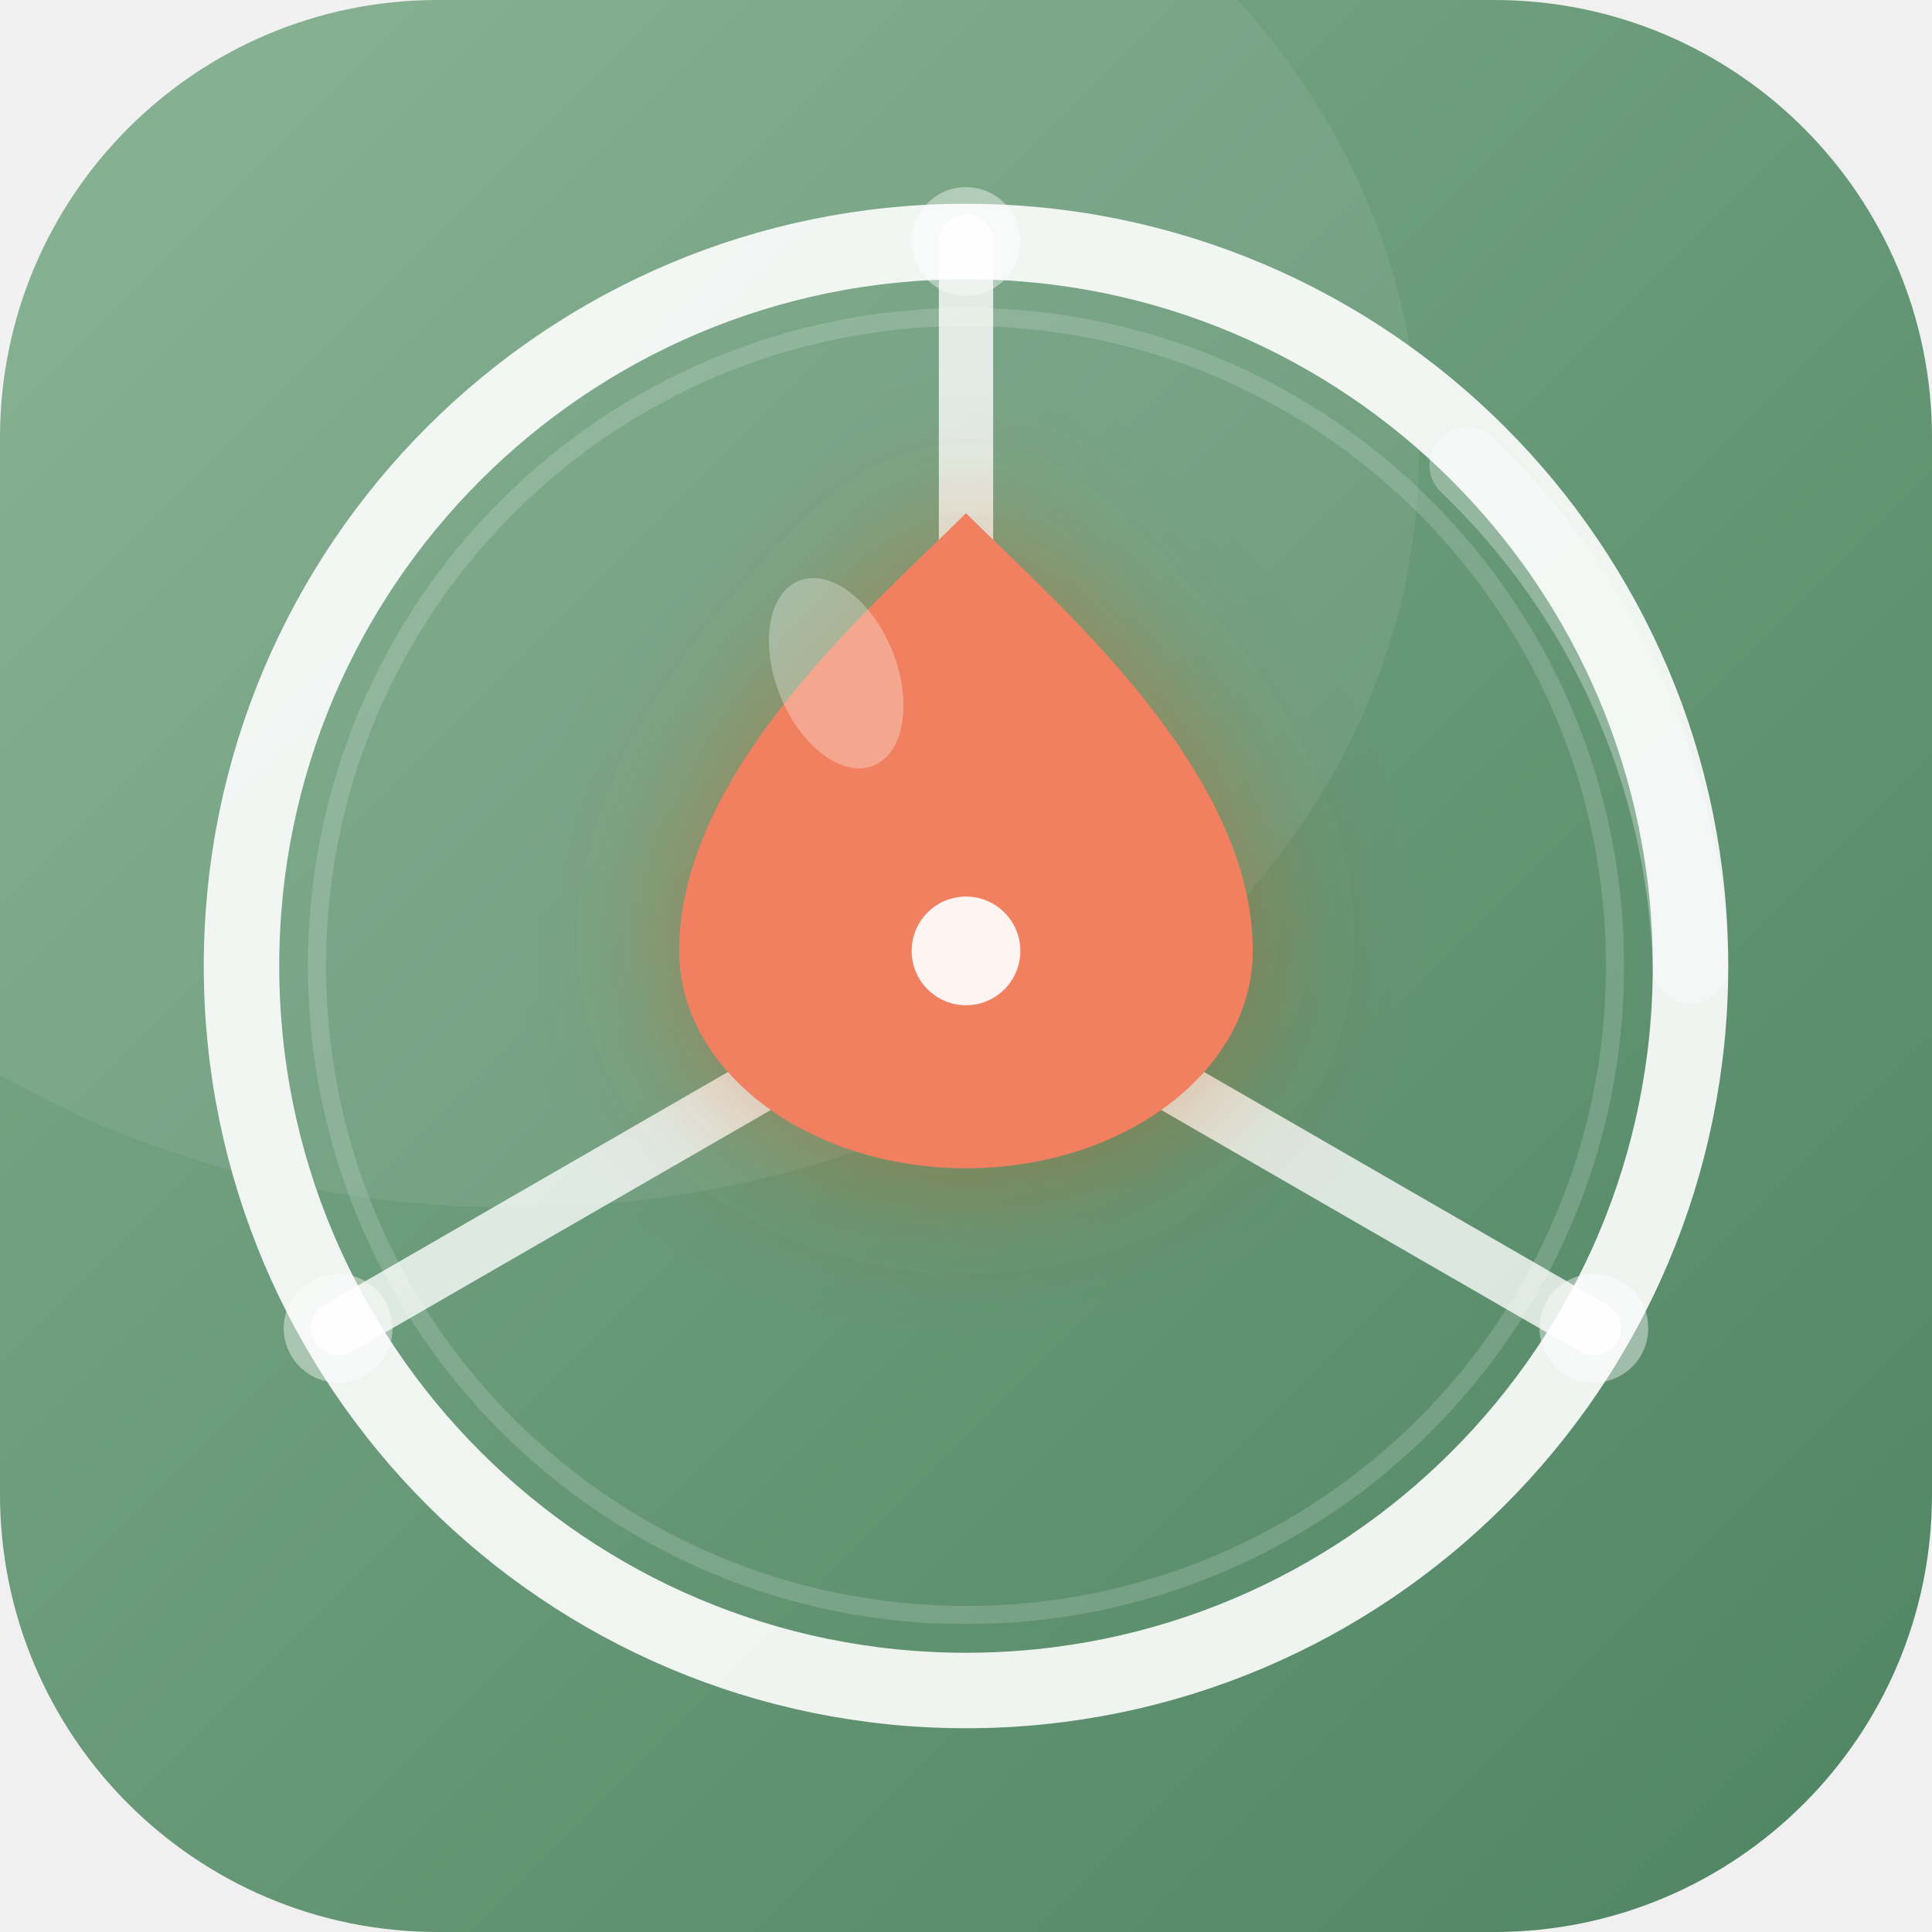
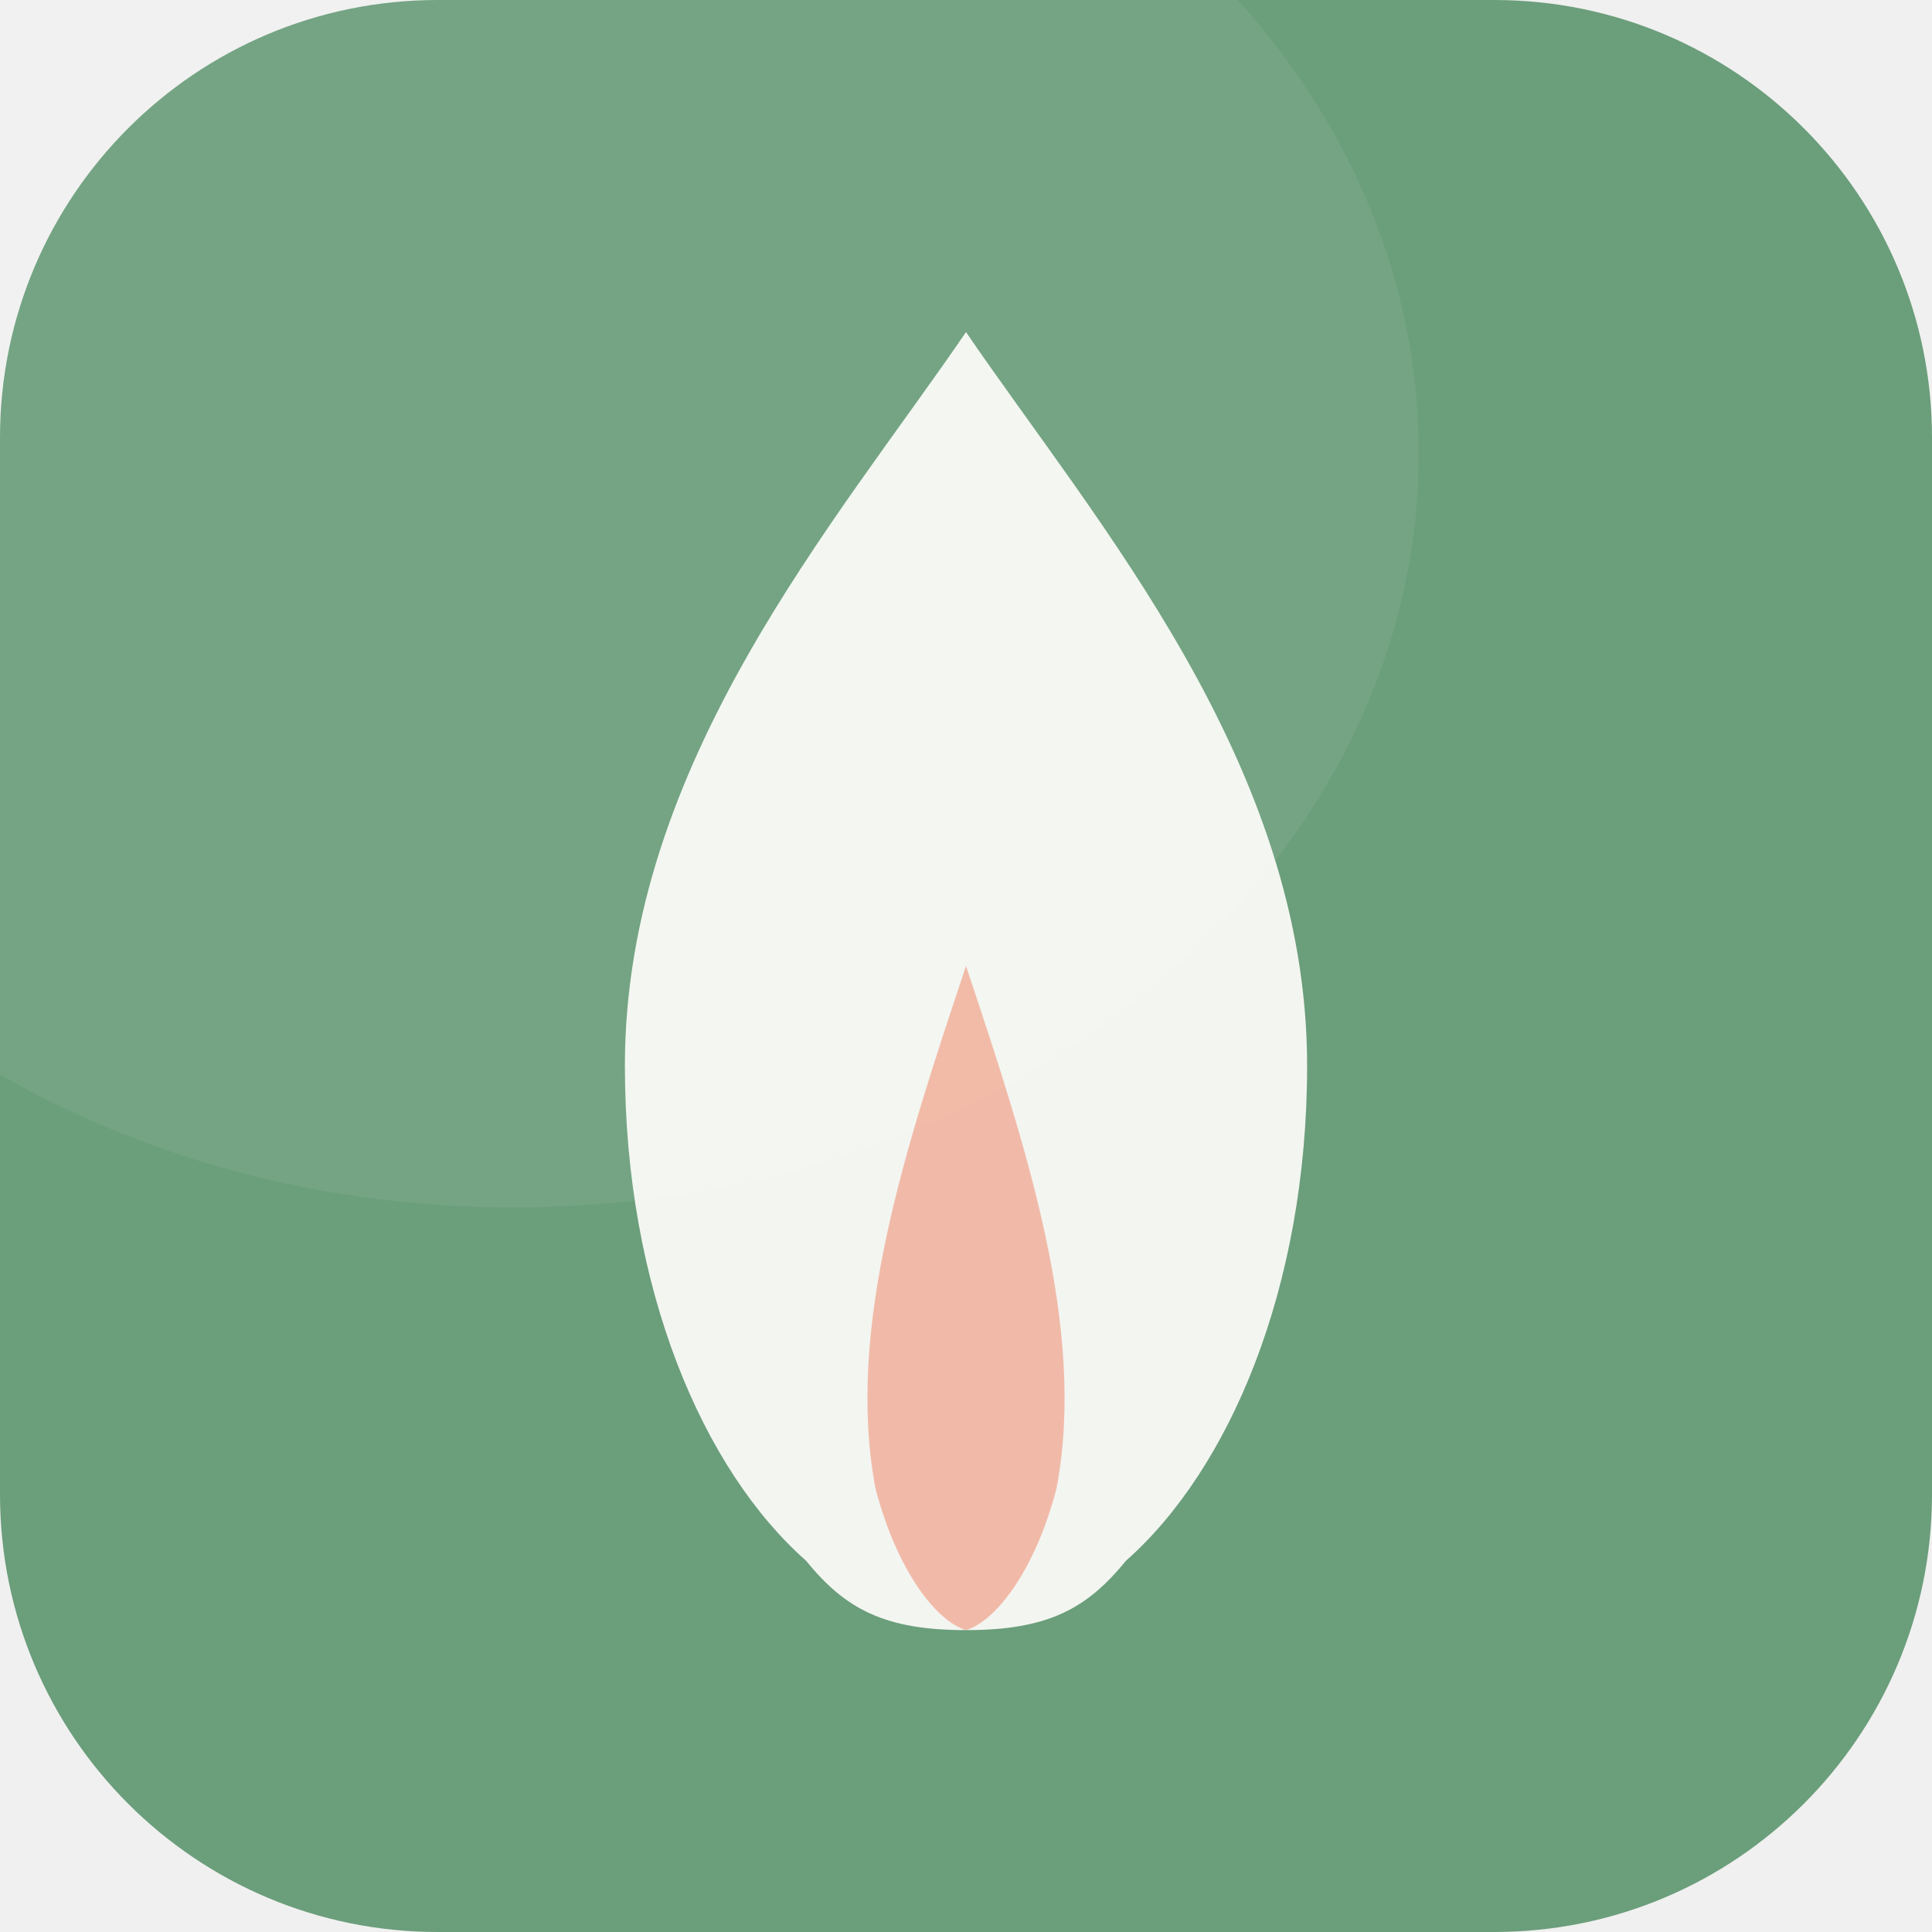
<svg xmlns="http://www.w3.org/2000/svg" viewBox="0 0 64 64">
-   <defs>
-     <linearGradient id="bg64" x1="0" y1="0" x2="64" y2="64" gradientUnits="userSpaceOnUse">
-       <stop offset="0%" stop-color="#80AD8D" />
-       <stop offset="100%" stop-color="#4F8462" />
-     </linearGradient>
-     <filter id="glow64" x="-40%" y="-40%" width="180%" height="180%">
-       <feDropShadow dx="0" dy="0" stdDeviation="2.5" flood-color="#E0501C" flood-opacity="0.4" />
-     </filter>
-   </defs>
-   <rect width="64" height="64" rx="14.5" fill="url(#bg64)" />
-   <ellipse cx="17" cy="15" rx="30" ry="25" fill="rgba(255,255,255,0.07)" />
-   <circle cx="32" cy="32" r="24" fill="none" stroke="white" stroke-width="2.5" stroke-opacity="0.90" />
-   <circle cx="32" cy="32" r="21.5" fill="none" stroke="white" stroke-width="0.6" stroke-opacity="0.16" />
-   <path d="M48.6 15.4 A24 24 0 0 1 56 32" fill="none" stroke="white" stroke-width="2.5" stroke-linecap="round" stroke-opacity="0.30" />
-   <line x1="32" y1="8" x2="32" y2="32" stroke="white" stroke-width="1.8" stroke-linecap="round" stroke-opacity="0.78" />
-   <line x1="52.8" y1="44" x2="32" y2="32" stroke="white" stroke-width="1.8" stroke-linecap="round" stroke-opacity="0.78" />
-   <line x1="11.2" y1="44" x2="32" y2="32" stroke="white" stroke-width="1.8" stroke-linecap="round" stroke-opacity="0.78" />
-   <circle cx="32" cy="8" r="1.8" fill="rgba(255,255,255,0.42)" />
-   <circle cx="52.8" cy="44" r="1.8" fill="rgba(255,255,255,0.42)" />
-   <circle cx="11.2" cy="44" r="1.8" fill="rgba(255,255,255,0.42)" />
-   <path d="M32 17            C29 20 22.5 25.5 22.5 31.5            C22.5 35.5 26.8 38.7 32 38.7            C37.2 38.7 41.5 35.5 41.5 31.5            C41.5 25.5 35 20 32 17 Z" fill="#F08060" filter="url(#glow64)" />
-   <ellipse cx="27.7" cy="22.3" rx="2" ry="3.3" fill="rgba(255,255,255,0.30)" transform="rotate(-22 27.7 22.3)" />
-   <circle cx="32" cy="31.5" r="1.8" fill="white" opacity="0.92" />
+   <rect width="64" height="64" rx="14.5" fill="#6B9E7B" />
+   <ellipse cx="17" cy="15" rx="30" ry="25" fill="rgba(255,255,255,0.06)" />
+   <path d="M32 11            C36.3 17.3 43.3 25.3 43.3 35.3            C43.3 42.7 40.7 48.7 37.3 51.7            C36 53.3 34.7 54 32 54            C29.3 54 28 53.3 26.7 51.7            C23.3 48.7 20.7 42.7 20.7 35.3            C20.7 25.3 27.7 17.3 32 11            Z" fill="#FAFAF7" opacity="0.95" />
+   <path d="M32 32            C30 38 28 44 29 49.3            C29.7 52 31 53.7 32 54            C33 53.7 34.3 52 35 49.3            C36 44 34 38 32 32            Z" fill="#F08060" opacity="0.50" />
</svg>
